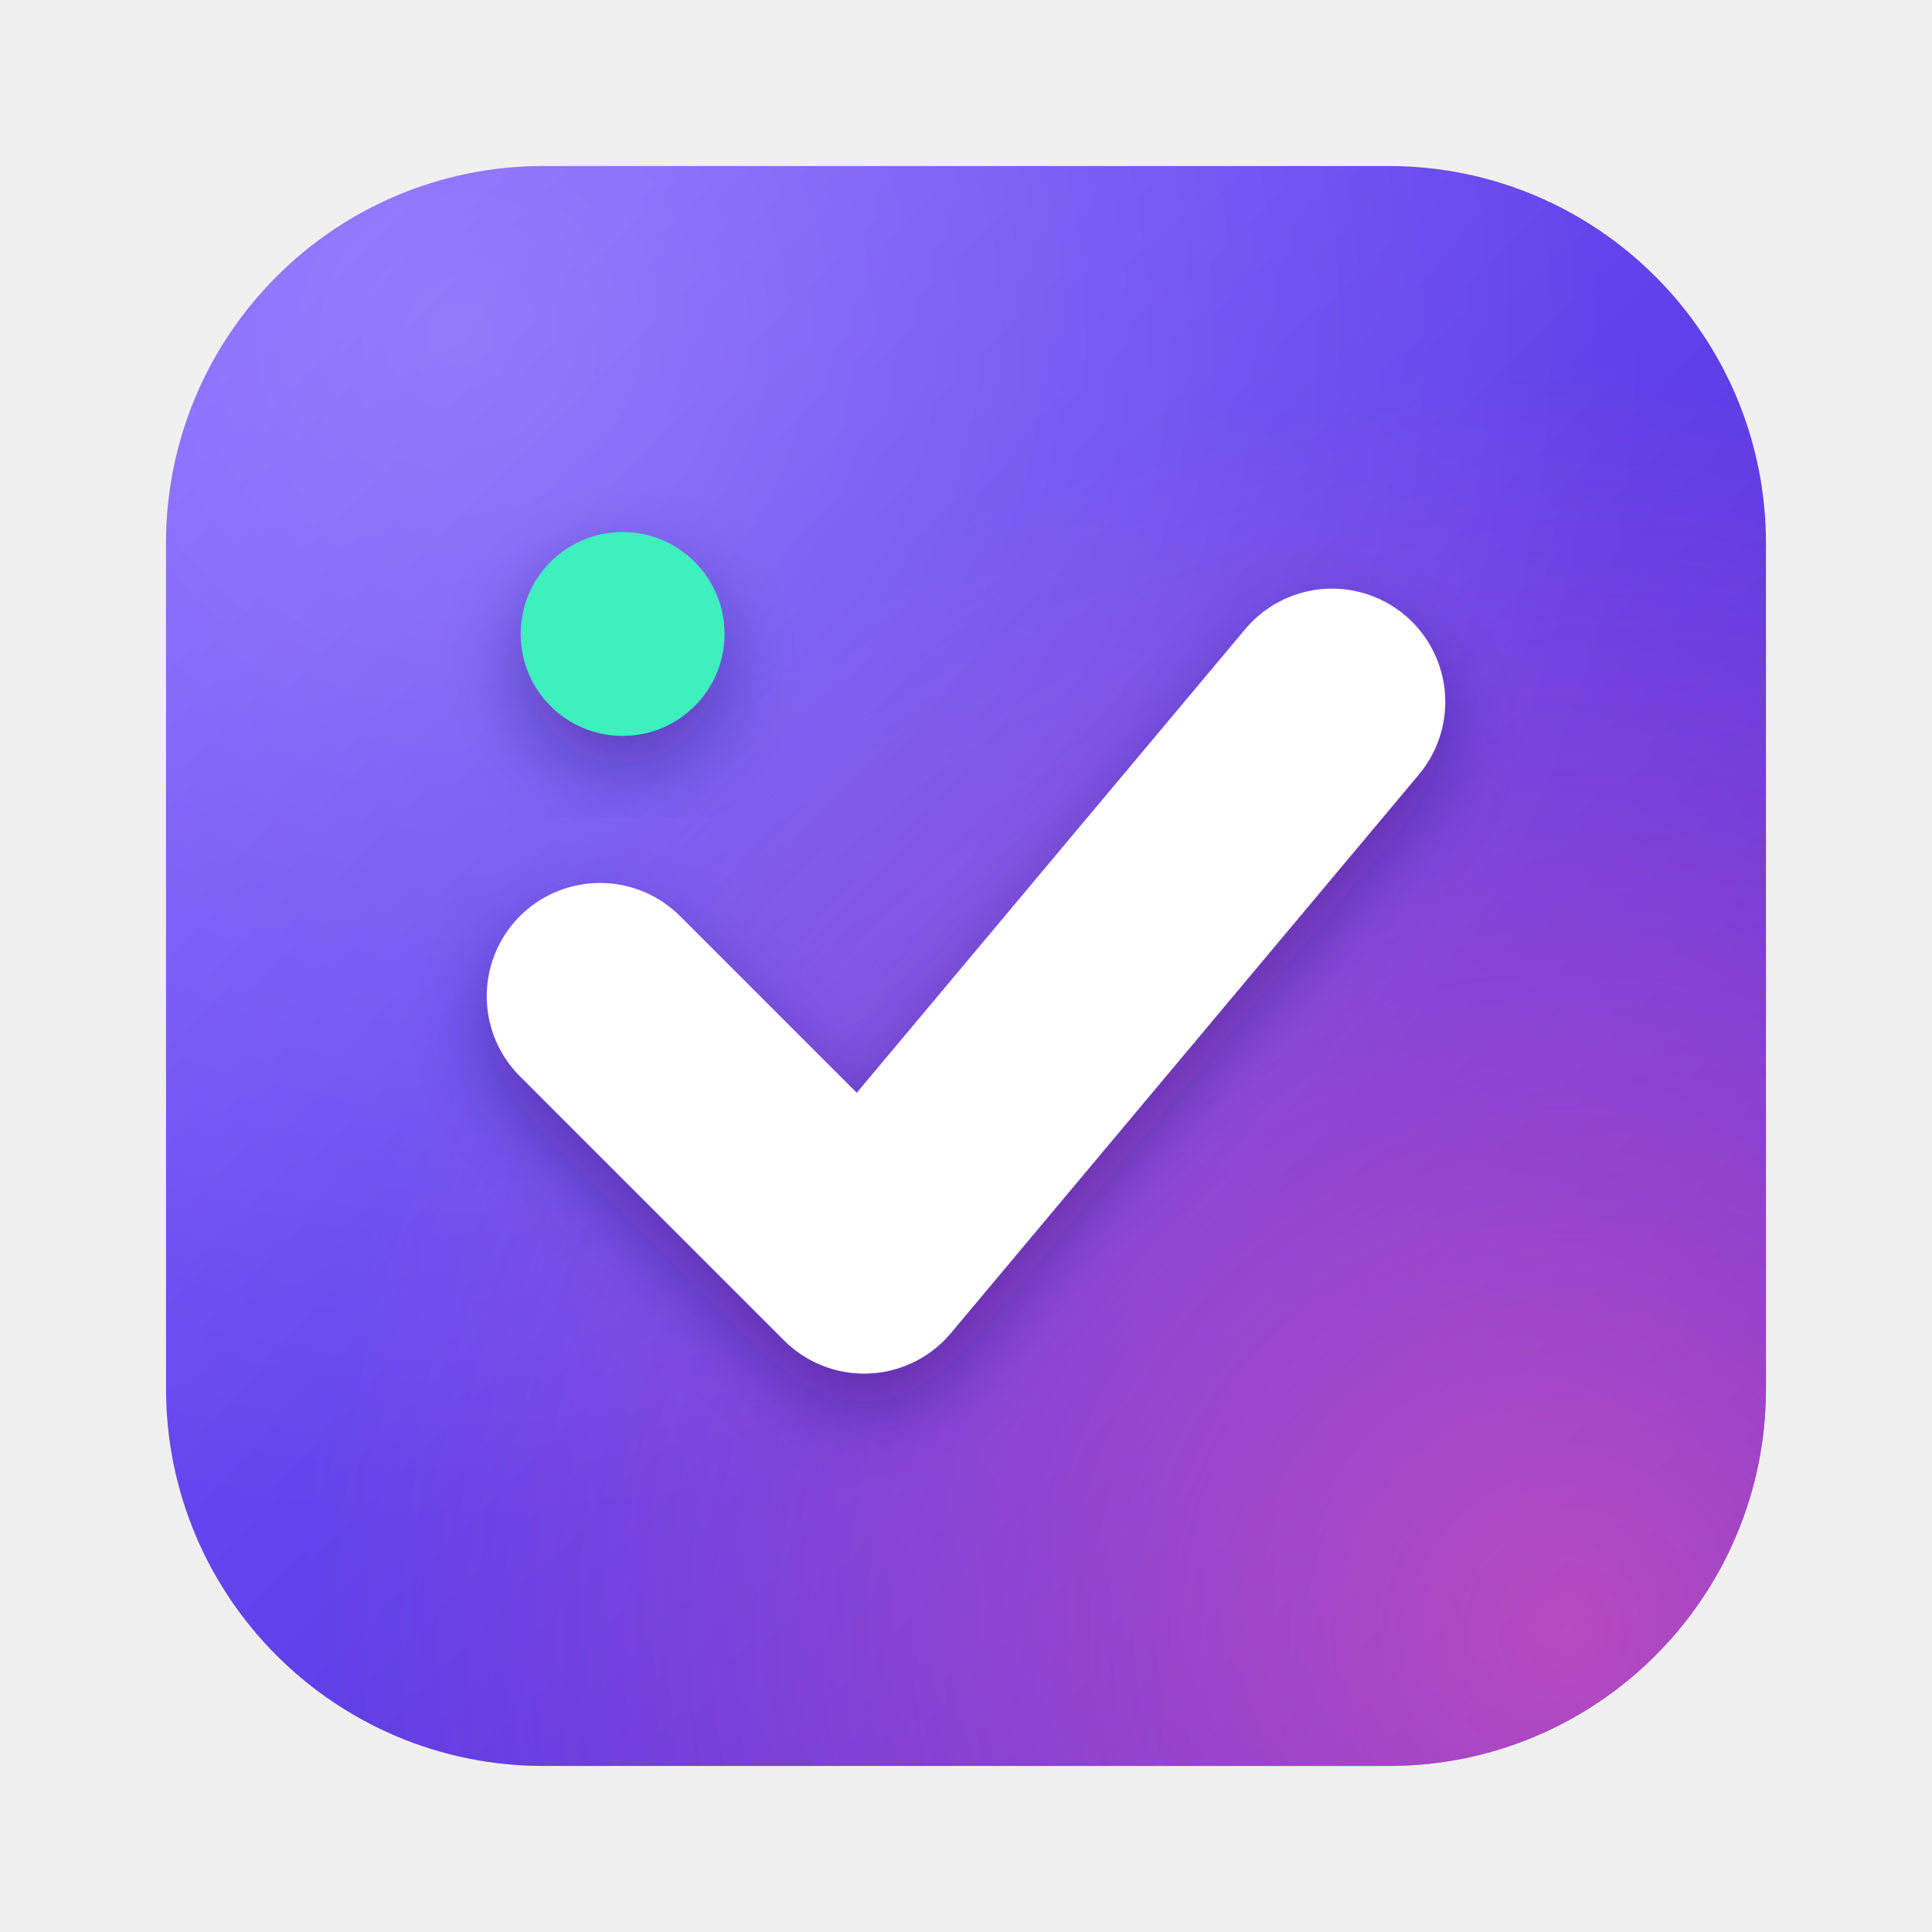
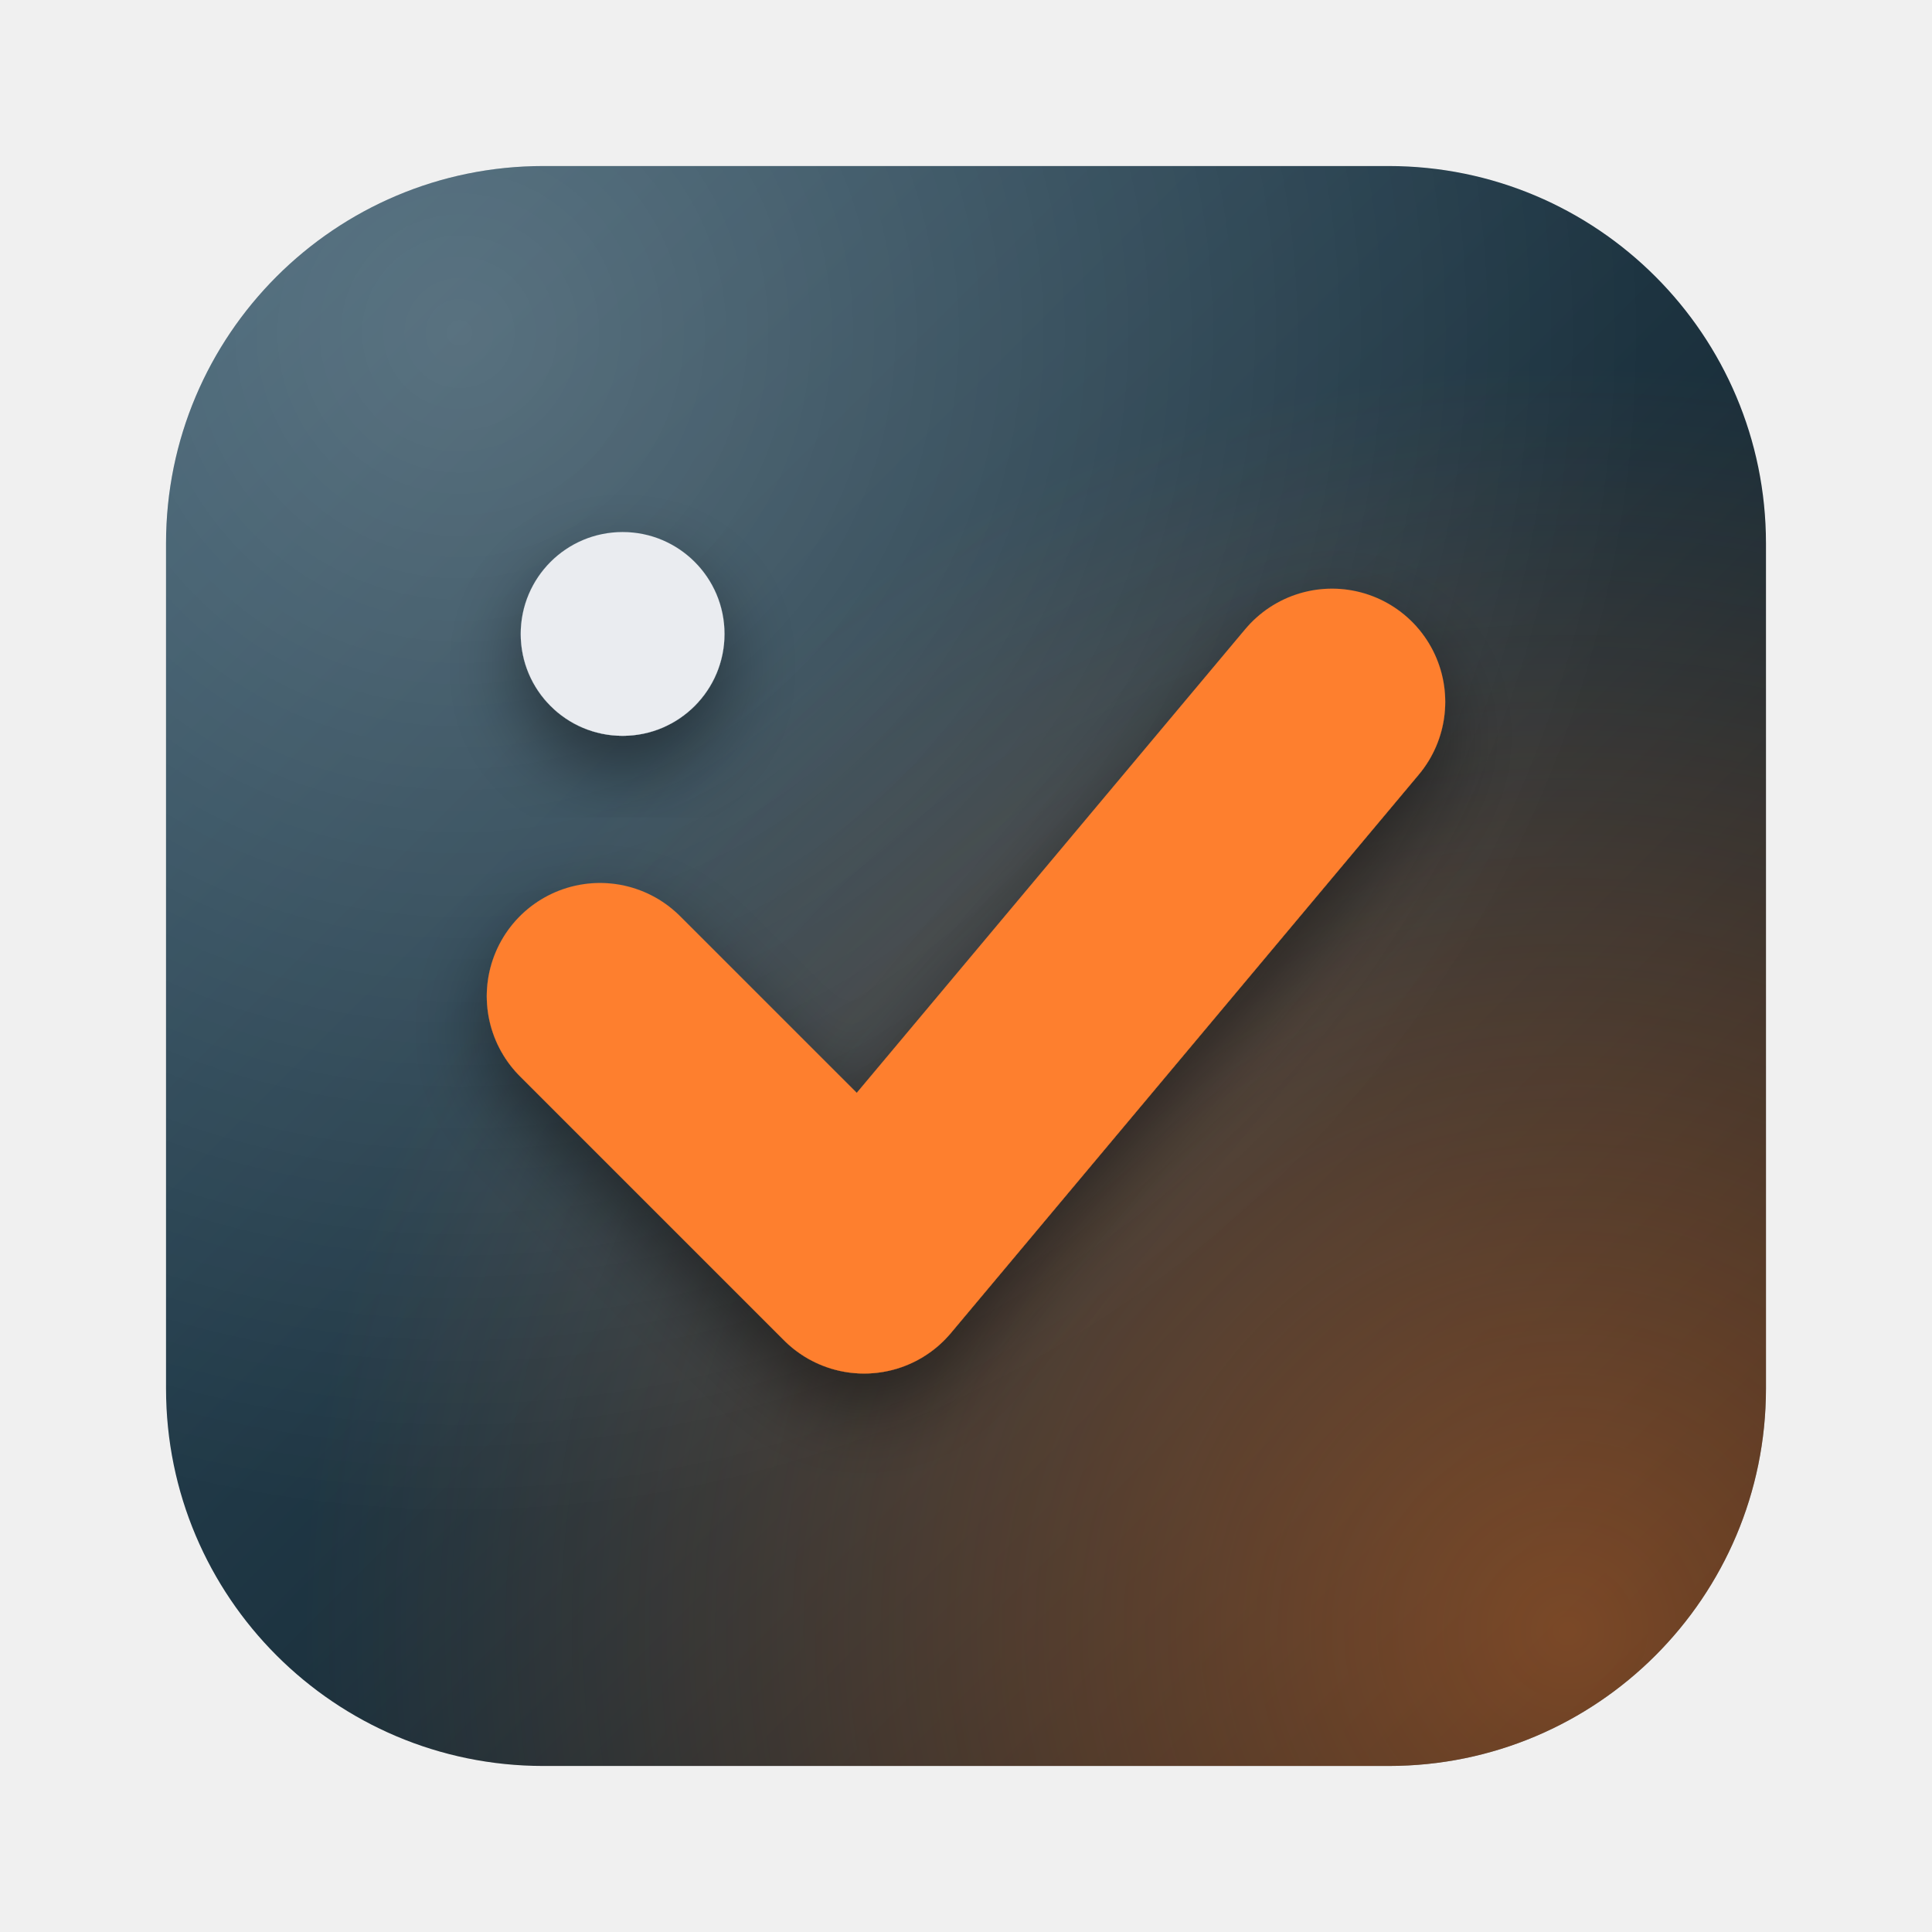
<svg xmlns="http://www.w3.org/2000/svg" width="1024" height="1024" viewBox="0 0 1024 1024">
  <defs>
    <linearGradient id="bg" x1="0" y1="0" x2="1" y2="1">
-       <stop offset="0" stop-color="#7C5CFF" />
-       <stop offset="1" stop-color="#4527D6" />
+       <stop offset="0" stop-color="#2F5266" />
+       <stop offset="1" stop-color="#0B151B" />
    </linearGradient>
    <radialGradient id="bloom" cx="0.88" cy="0.92" r="0.8">
-       <stop offset="0" stop-color="#FF5FB0" stop-opacity="0.60" />
-       <stop offset="1" stop-color="#FF5FB0" stop-opacity="0" />
+       <stop offset="0" stop-color="#FE7F2D" stop-opacity="0.45" />
+       <stop offset="1" stop-color="#FE7F2D" stop-opacity="0" />
    </radialGradient>
    <radialGradient id="glow" cx="0.18" cy="0.10" r="0.75">
      <stop offset="0" stop-color="#FFFFFF" stop-opacity="0.22" />
      <stop offset="1" stop-color="#FFFFFF" stop-opacity="0" />
    </radialGradient>
    <filter id="shadow" x="-40%" y="-40%" width="180%" height="180%">
-       <feDropShadow dx="0" dy="18" stdDeviation="20" flood-color="#1A0B5E" flood-opacity="0.38" />
+       <feDropShadow dx="0" dy="18" stdDeviation="20" flood-color="#000000" flood-opacity="0.45" />
    </filter>
  </defs>
  <rect x="88" y="88" width="848" height="848" rx="200" fill="url(#bg)" />
  <rect x="88" y="88" width="848" height="848" rx="200" fill="url(#bloom)" />
  <rect x="88" y="88" width="848" height="848" rx="200" fill="url(#glow)" />
-   <path d="M318 528 L458 668 L706 372" fill="none" stroke="#FFFFFF" stroke-width="120" stroke-linecap="round" stroke-linejoin="round" filter="url(#shadow)" />
-   <circle cx="330" cy="336" r="54" fill="#3DF0BE" filter="url(#shadow)" />
+   <path d="M318 528 L458 668 L706 372" fill="none" stroke="#FE7F2D" stroke-width="120" stroke-linecap="round" stroke-linejoin="round" filter="url(#shadow)" />
+   <circle cx="330" cy="336" r="54" fill="#EAECF0" filter="url(#shadow)" />
</svg>
